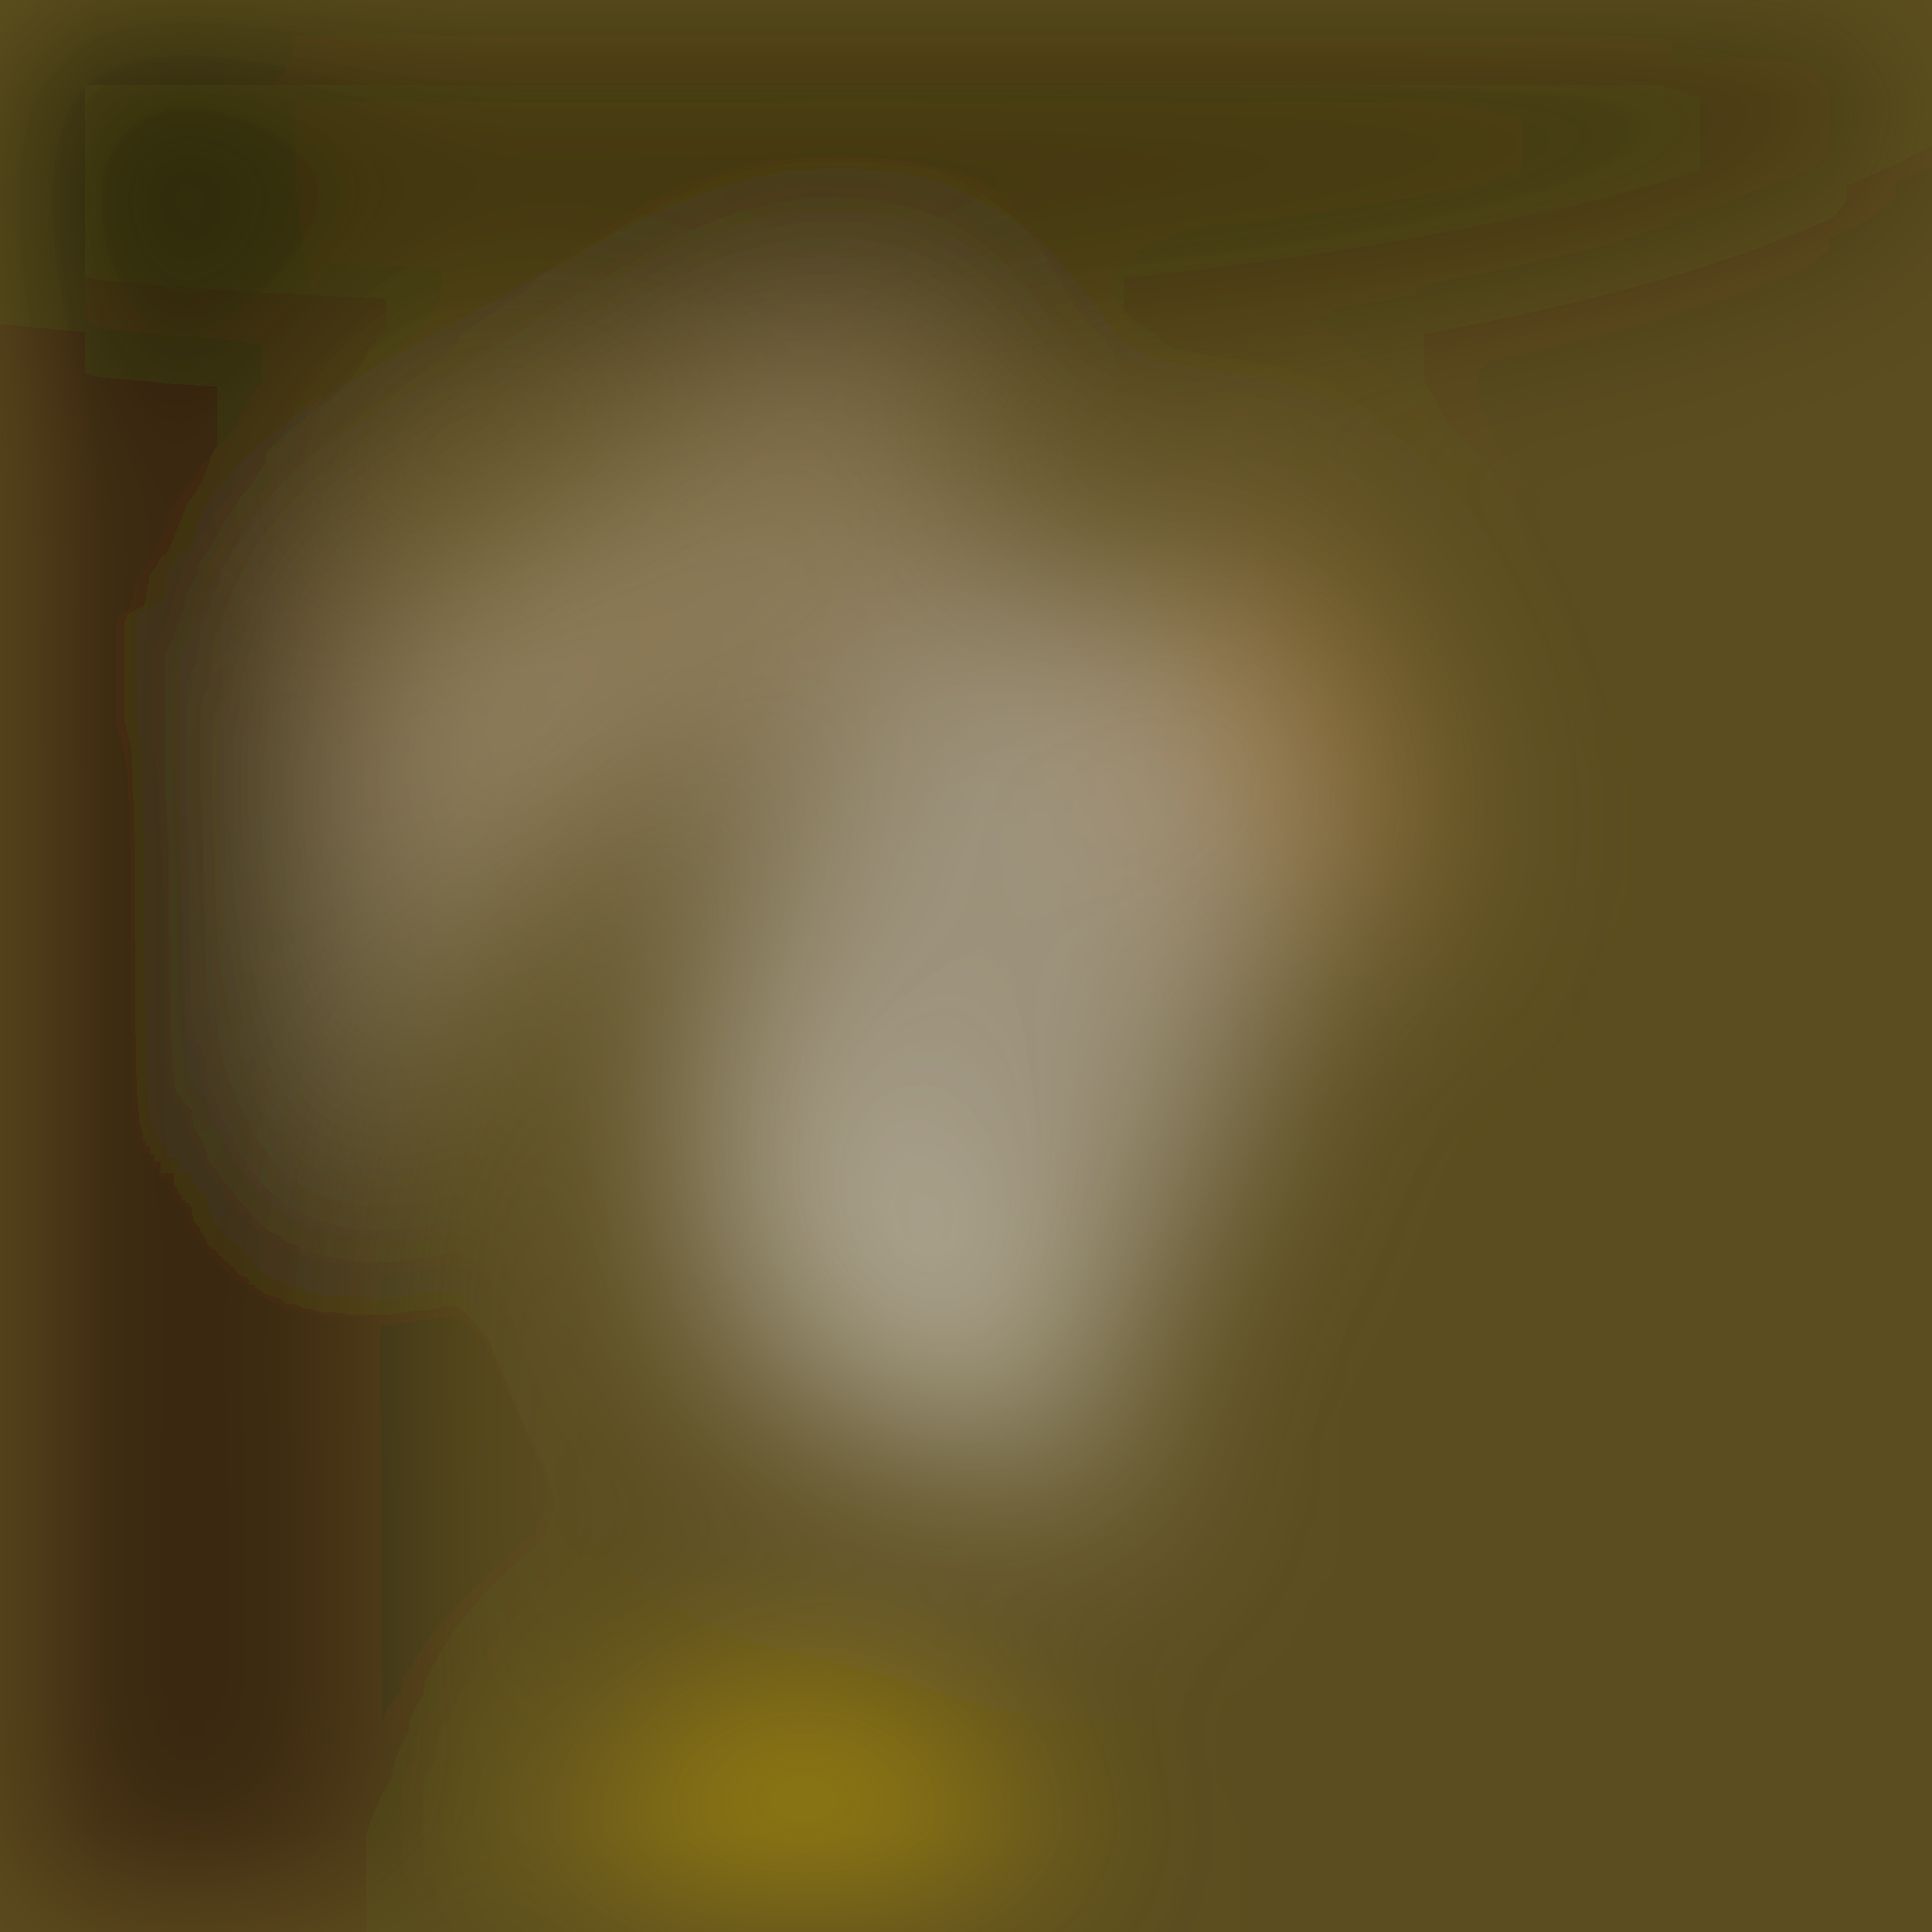
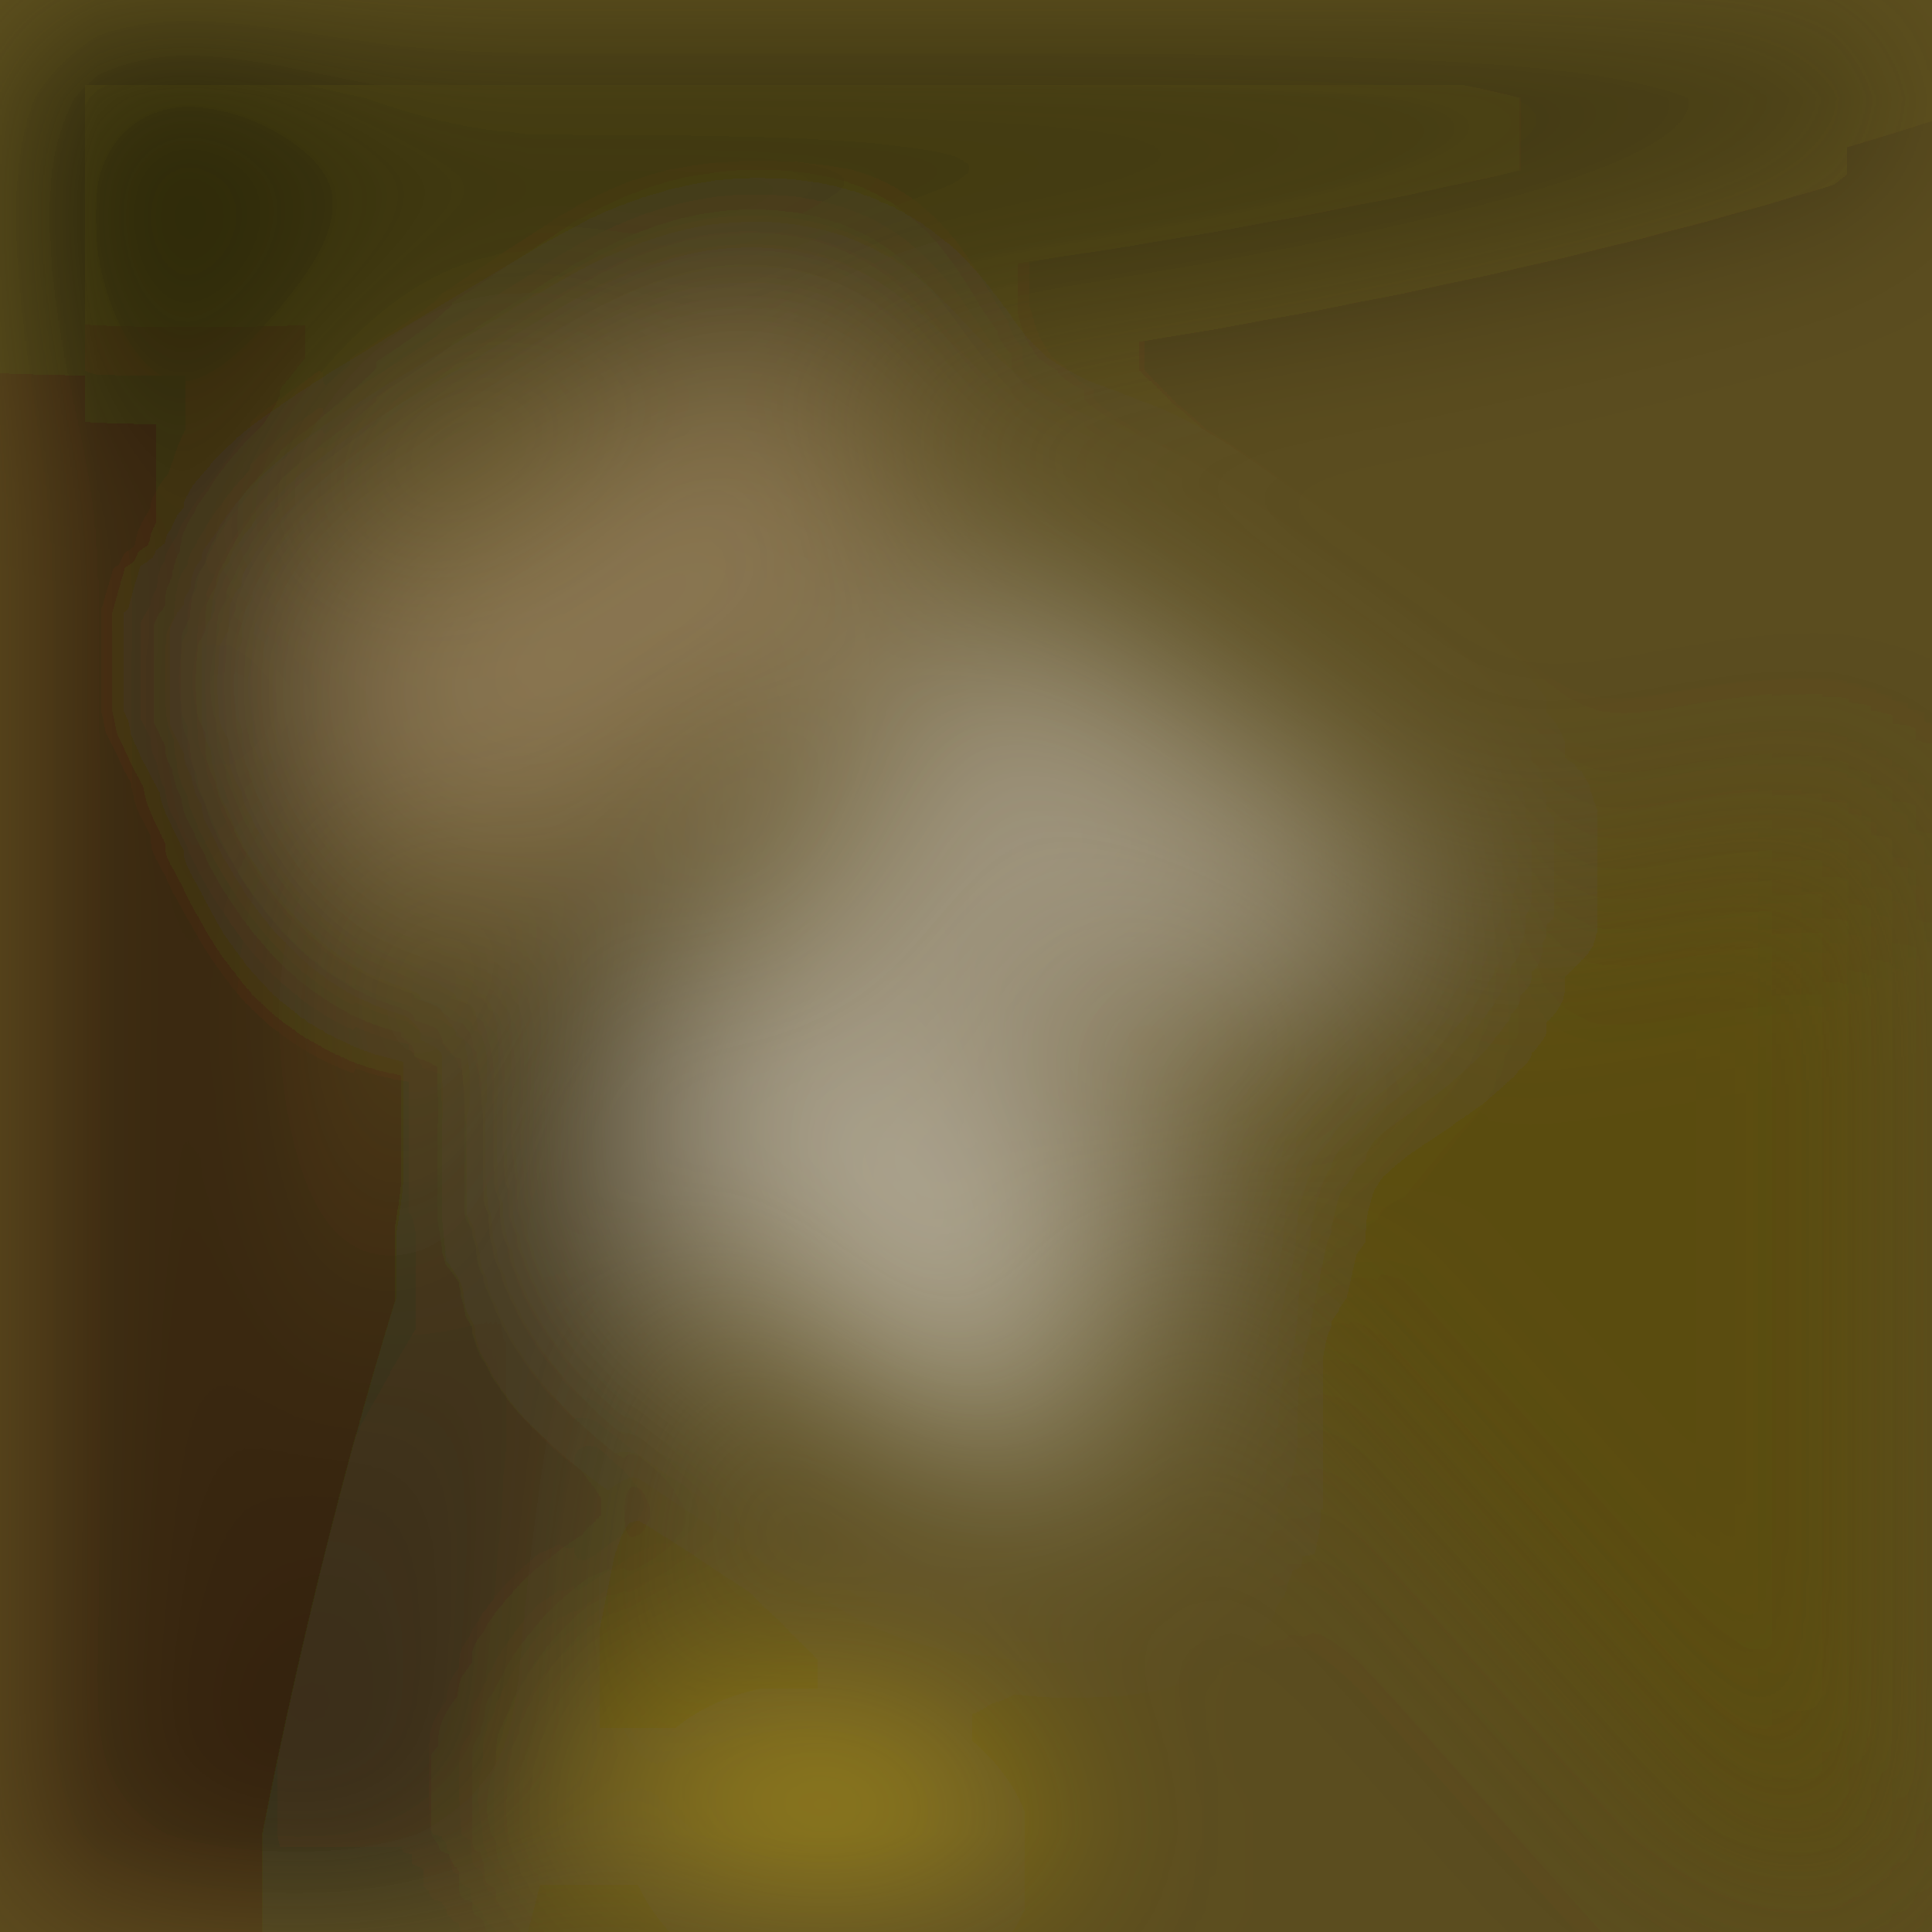
<svg xmlns="http://www.w3.org/2000/svg" width="1024" height="1024" viewBox="0 0 1024 1024">
  <filter id="a">
    <feGaussianBlur stdDeviation="55" />
  </filter>
  <rect width="100%" height="100%" fill="#5b4d1f" />
  <g filter="url(#a)">
    <g transform="matrix(4 0 0 4 2 2)" fill-opacity=".5">
-       <ellipse fill="#e0d8d8" rx="1" ry="1" transform="rotate(-164.6 73.1 58.5) scale(36.0772 58.47145)" />
-       <path fill="#bba289" d="M134.7 75.8l-80.5 44.6-18.9-34.2 80.5-44.6z" />
-       <ellipse fill="#110600" rx="1" ry="1" transform="matrix(-39.34625 1.9823 -12.83081 -254.677 8.6 134.2)" />
-       <ellipse fill="#271e00" cx="79" rx="186" ry="46" />
-       <ellipse fill="#d6b706" cx="106" cy="251" rx="30" ry="30" />
-       <ellipse fill="#c99a5f" rx="1" ry="1" transform="rotate(-112.3 117.6 -7.9) scale(30.36754 15.34074)" />
-       <ellipse fill="#e5e5da" rx="1" ry="1" transform="matrix(22.01122 29.66914 -5.67726 4.2119 127.2 173)" />
-       <path fill="#b0a78f" d="M45 112v48l57-101z" />
+       <path fill="#e7e0e1" d="M74.5 155l56.2-80.4 54.8 38.5-56.2 80.3z" />
+       <ellipse fill="#110600" cy="166" rx="47" ry="255" />
+       <path fill="#c0a68d" d="M125.7 79.7L58 120.3l-21.7-36L104 43.7z" />
+       <ellipse fill="#251c00" rx="1" ry="1" transform="matrix(-5.72406 -41.51738 191.7791 -26.44084 123.3 0)" />
+       <ellipse fill="#d9ba08" rx="1" ry="1" transform="matrix(-26.66619 -5.35263 4.14446 -20.64722 109.5 244)" />
+       <path fill="#5a4900" d="M271 105l-20 166-125-140z" />
+       <ellipse fill="#22180a" rx="1" ry="1" transform="matrix(26.22454 -115.2204 18.44813 4.19886 57.5 224.7)" />
+       <ellipse fill="#e9e9de" rx="1" ry="1" transform="matrix(21.16648 28.98083 -5.69043 4.15607 126 170.3)" />
    </g>
  </g>
</svg>
